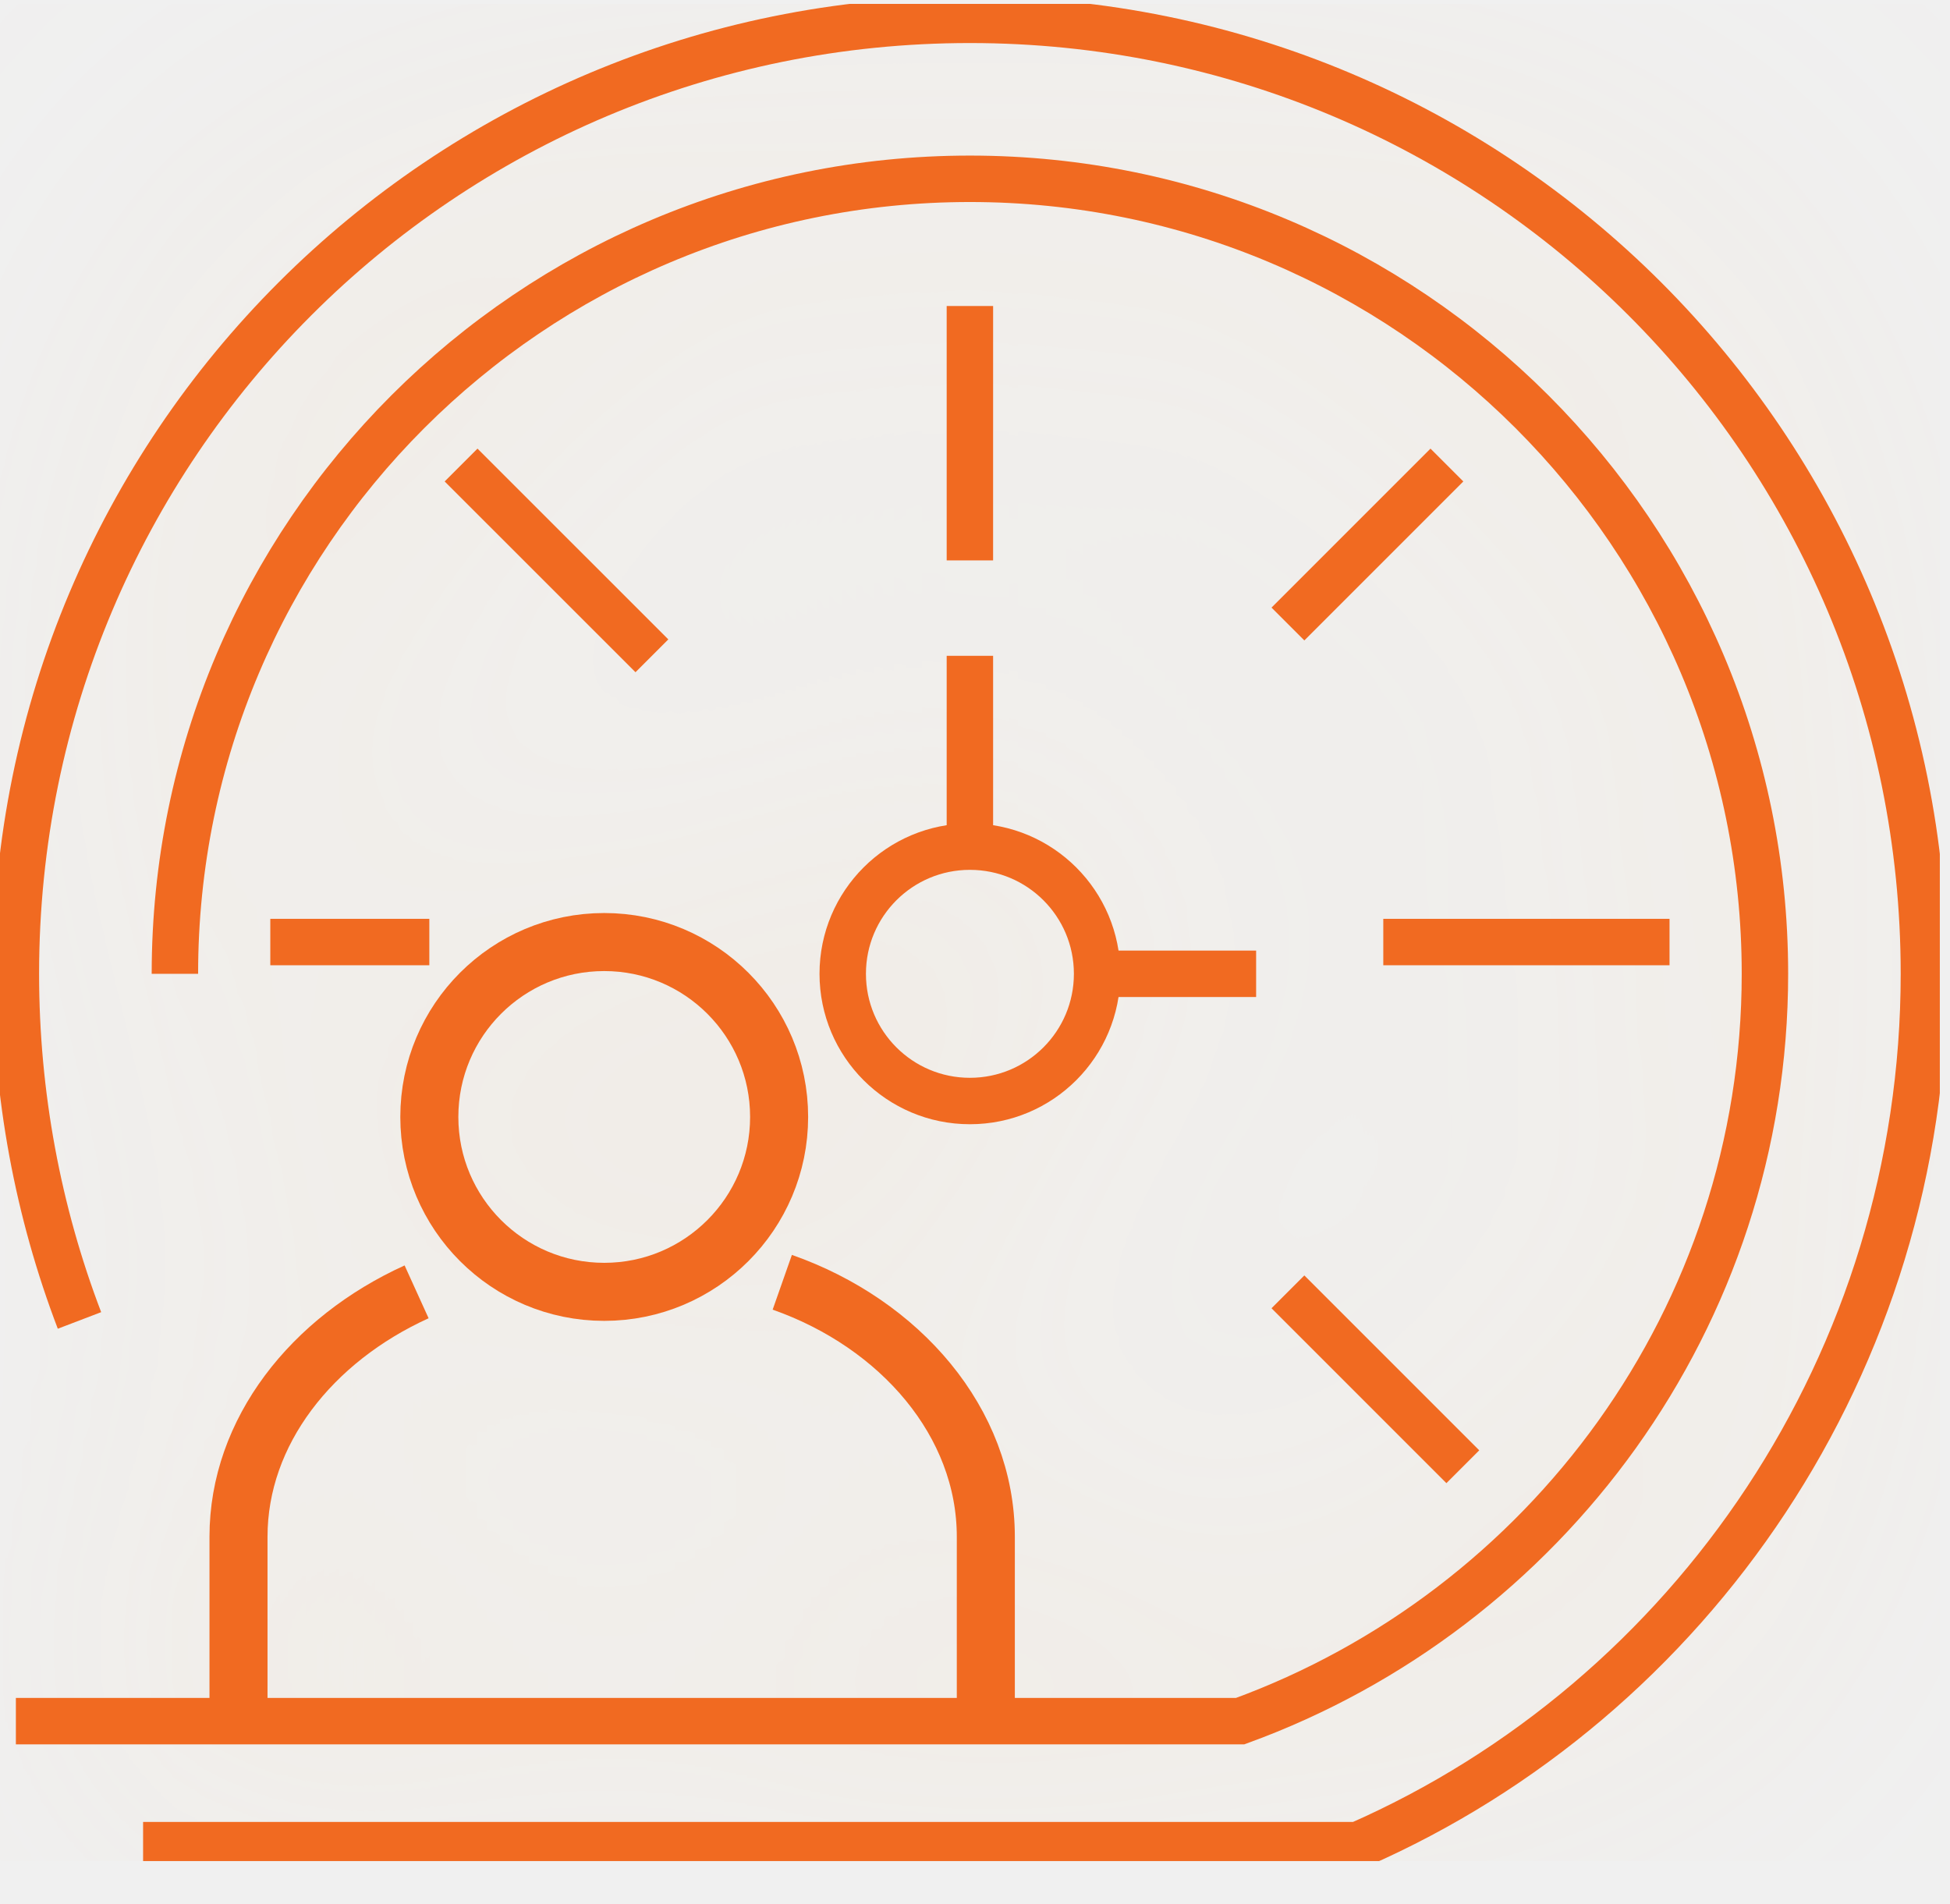
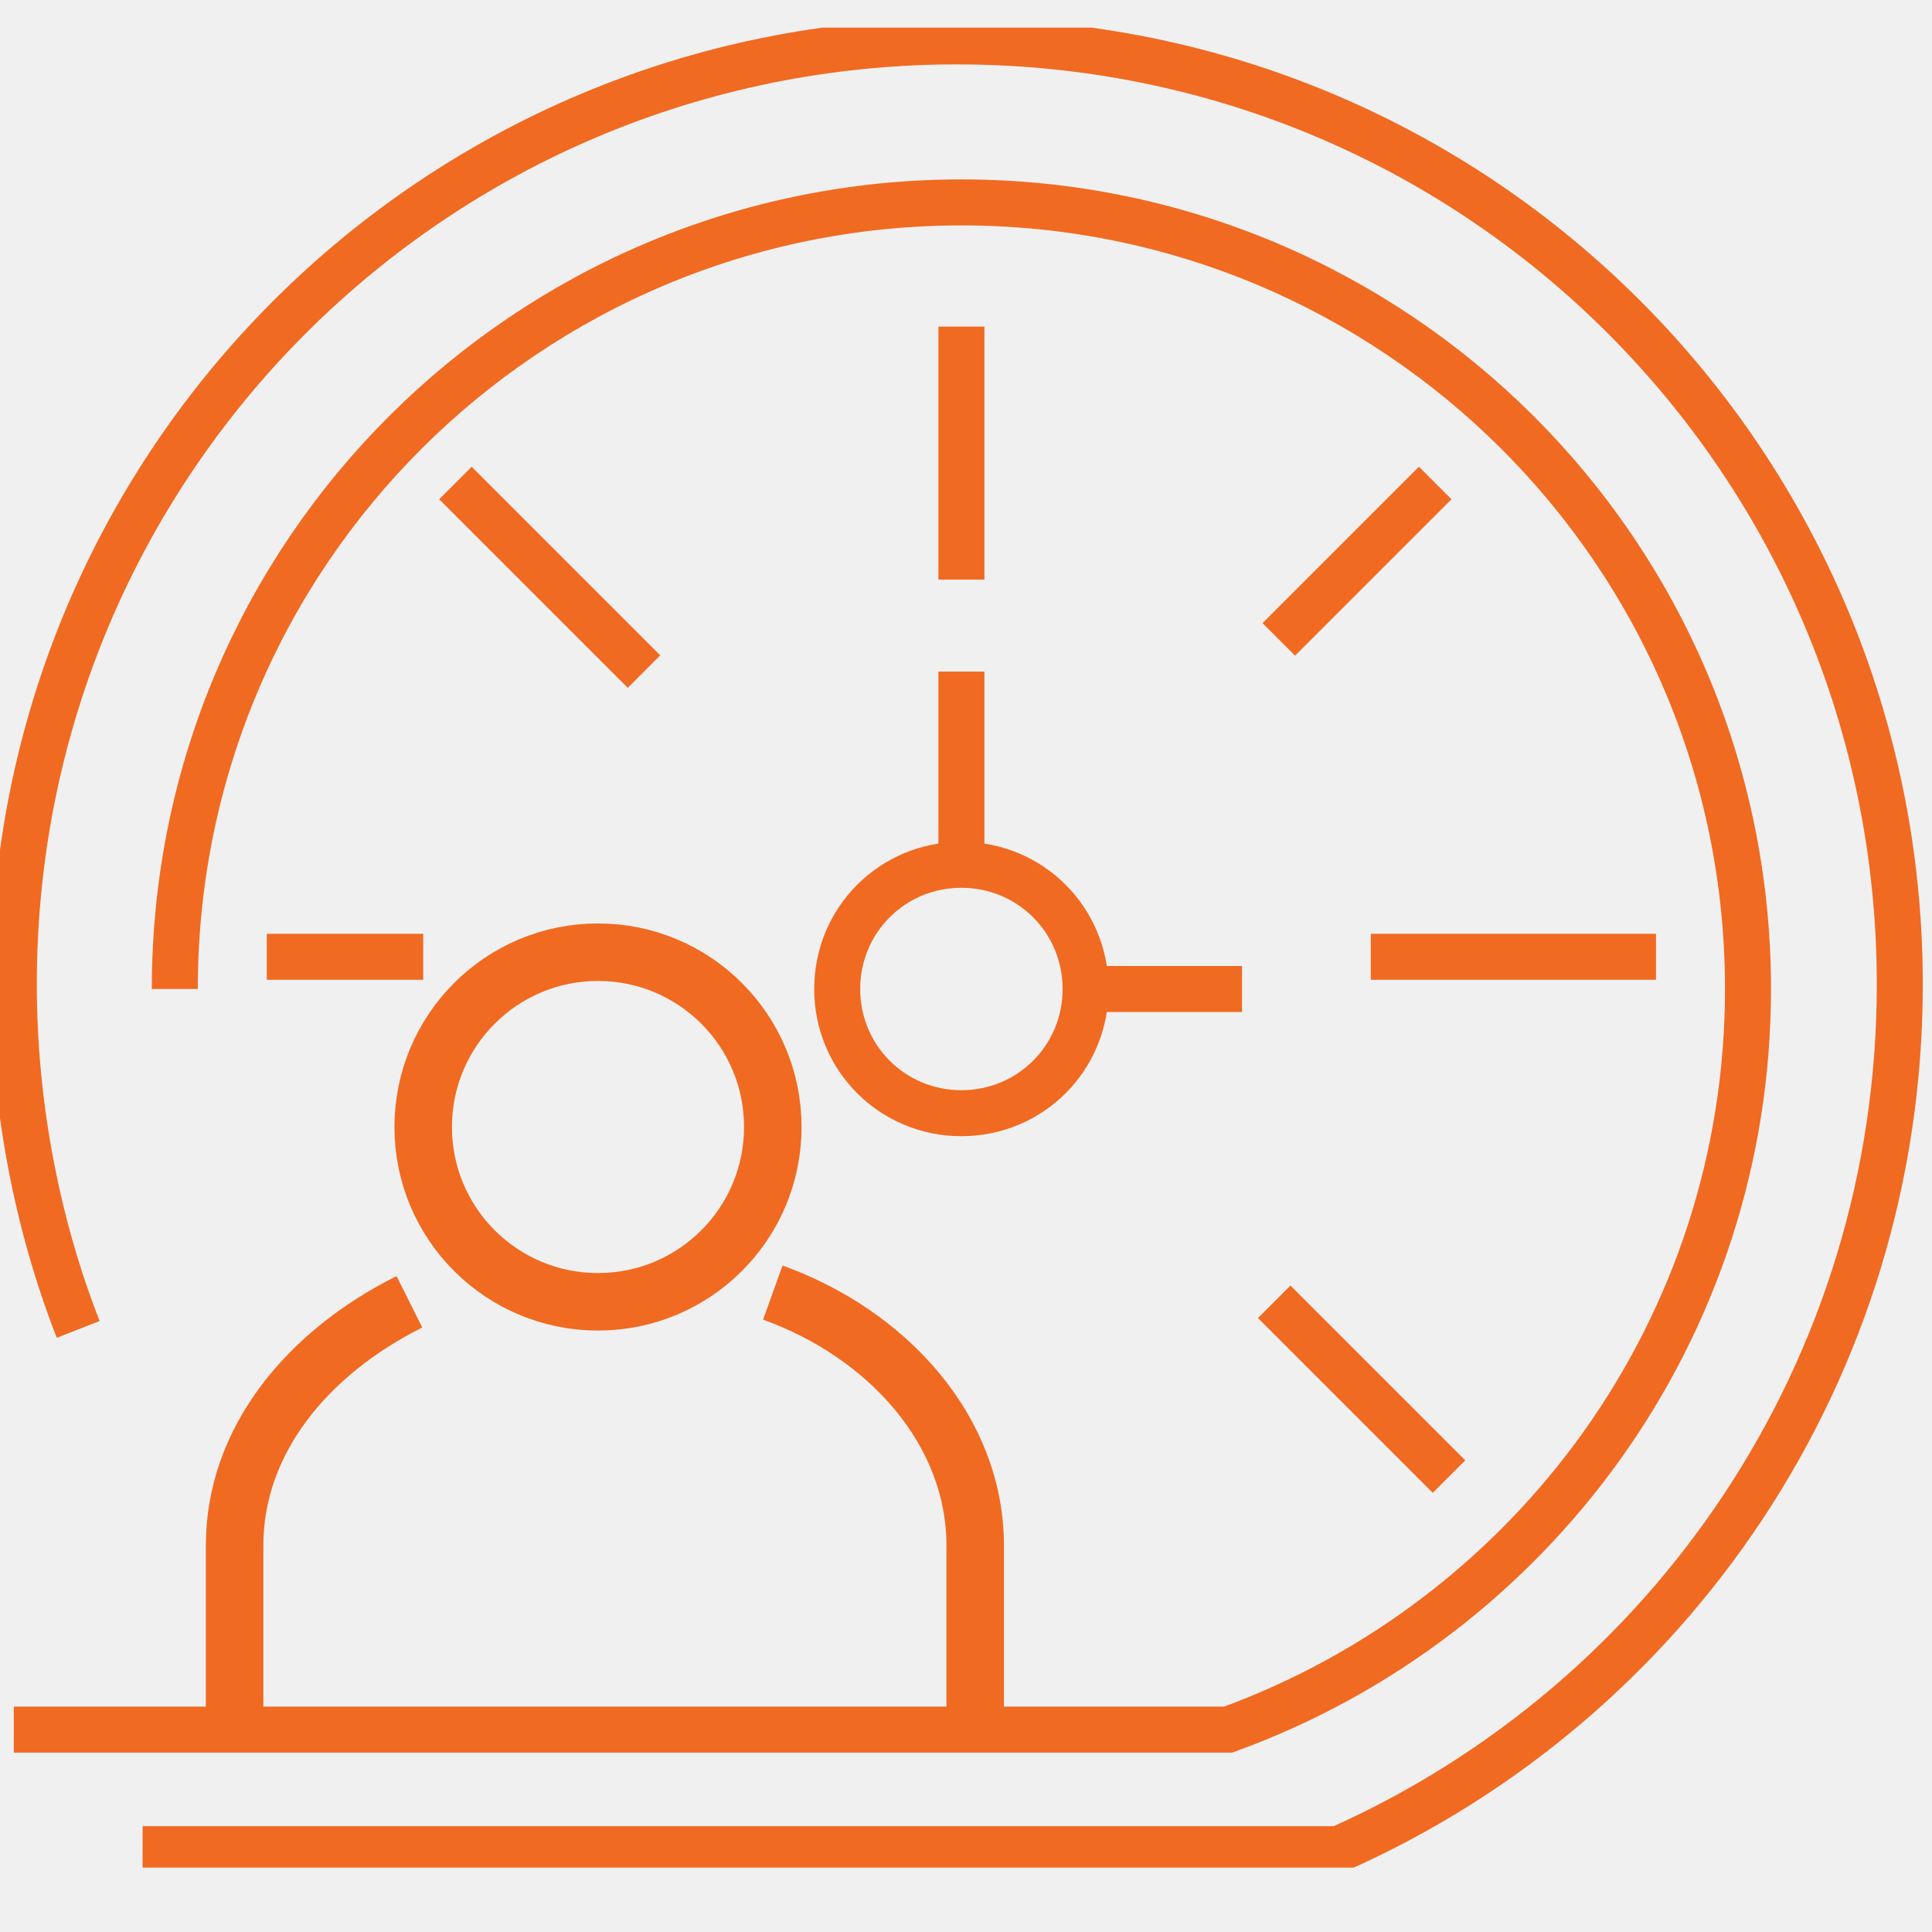
- <svg xmlns="http://www.w3.org/2000/svg" width="42" height="41" viewBox="0 0 42 41" fill="none">
-   <g clip-path="url(#clip0)">
-     <g filter="url(#filter0_d)">
-       <path d="M16.849 27.618C19.384 28.509 21.233 30.632 21.233 33.098V37.07" stroke="#F16A21" stroke-width="1.25" stroke-miterlimit="10" />
-       <path d="M5.137 37.07V33.098C5.137 30.837 6.712 28.851 8.973 27.824" stroke="#F16A21" stroke-width="1.25" stroke-miterlimit="10" />
-       <path d="M13.014 27.824C15.094 27.824 16.781 26.137 16.781 24.057C16.781 21.976 15.094 20.29 13.014 20.29C10.933 20.29 9.247 21.976 9.247 24.057C9.247 26.137 10.933 27.824 13.014 27.824Z" stroke="#F16A21" stroke-width="1.25" stroke-miterlimit="10" />
-       <path d="M1.712 28.44C0.822 26.111 0.342 23.577 0.342 20.974C0.342 9.605 9.521 0.427 20.89 0.427C32.26 0.427 41.438 9.605 41.438 20.974C41.438 29.331 36.438 36.591 29.247 39.742H3.082" stroke="#F16A21" stroke-miterlimit="10" />
-       <path d="M3.767 20.974C3.767 11.522 11.438 3.851 20.89 3.851C30.343 3.851 38.014 11.522 38.014 20.974C38.014 28.372 33.288 34.673 26.712 37.07H0.342" stroke="#F16A21" stroke-miterlimit="10" />
-       <path d="M9.931 10.016L14.041 14.125" stroke="#F16A21" stroke-miterlimit="10" />
-       <path d="M27.74 27.824L31.507 31.591" stroke="#F16A21" stroke-miterlimit="10" />
-       <path d="M31.164 10.016L27.74 13.44" stroke="#F16A21" stroke-miterlimit="10" />
-       <path d="M5.822 20.29H9.247" stroke="#F16A21" stroke-miterlimit="10" />
-       <path d="M29.794 20.29H35.959" stroke="#F16A21" stroke-miterlimit="10" />
-       <path d="M20.89 23.714C22.404 23.714 23.63 22.488 23.63 20.974C23.63 19.461 22.404 18.235 20.89 18.235C19.377 18.235 18.151 19.461 18.151 20.974C18.151 22.488 19.377 23.714 20.89 23.714Z" stroke="#F16A21" stroke-miterlimit="10" />
-       <path d="M20.89 6.591V12.07" stroke="#F16A21" stroke-miterlimit="10" />
-       <path d="M20.89 14.125V18.362" stroke="#F16A21" stroke-miterlimit="10" />
-       <path d="M23.63 20.974H27.055" stroke="#F16A21" stroke-miterlimit="10" />
+ <svg xmlns="http://www.w3.org/2000/svg" xmlns:xlink="http://www.w3.org/1999/xlink" version="1.1" id="Layer_1" x="0px" y="0px" viewBox="0 0 42 42" style="enable-background:new 0 0 42 42;" xml:space="preserve">
+   <style type="text/css">
+ 	.st0{clip-path:url(#SVGID_2_);}
+ 	.st1{fill:none;stroke:#F16A21;stroke-width:1.25;stroke-miterlimit:10;}
+ 	.st2{fill:none;stroke:#F16A21;stroke-miterlimit:10;}
+ </style>
+   <g>
+     <defs>
+       <rect id="SVGID_1_" y="0.6" width="41.8" height="40" />
+     </defs>
+     <clipPath id="SVGID_2_">
+       <use xlink:href="#SVGID_1_" style="overflow:visible;" />
+     </clipPath>
+     <g class="st0">
+       <g>
+         <path class="st1" d="M16.8,28.1c2.5,0.9,4.4,3,4.4,5.5v4" />
+         <path class="st1" d="M5.1,37.6v-4c0-2.3,1.6-4.2,3.8-5.3" />
+         <path class="st1" d="M13,28.3c2.1,0,3.8-1.7,3.8-3.8c0-2.1-1.7-3.8-3.8-3.8s-3.8,1.7-3.8,3.8C9.2,26.6,10.9,28.3,13,28.3z" />
+         <path class="st2" d="M1.7,28.9c-0.9-2.3-1.4-4.9-1.4-7.5c0-11.4,9.2-20.5,20.5-20.5c11.4,0,20.5,9.2,20.5,20.5     c0,8.4-5,15.6-12.2,18.8H3.1" />
+         <path class="st2" d="M3.8,21.5c0-9.5,7.7-17.1,17.1-17.1C30.3,4.4,38,12,38,21.5c0,7.4-4.7,13.7-11.3,16.1H0.3" />
+         <path class="st2" d="M9.9,10.5l4.1,4.1" />
+         <path class="st2" d="M27.7,28.3l3.8,3.8" />
+         <path class="st2" d="M31.2,10.5l-3.4,3.4" />
+         <path class="st2" d="M5.8,20.8h3.4" />
+         <path class="st2" d="M29.8,20.8H36" />
+         <path class="st2" d="M20.9,24.2c1.5,0,2.7-1.2,2.7-2.7c0-1.5-1.2-2.7-2.7-2.7s-2.7,1.2-2.7,2.7C18.2,23,19.4,24.2,20.9,24.2z" />
+         <path class="st2" d="M20.9,7.1v5.5" />
+         <path class="st2" d="M20.9,14.6v4.2" />
+         <path class="st2" d="M23.6,21.5h3.4" />
+       </g>
    </g>
  </g>
-   <defs>
-     <filter id="filter0_d" x="-8.158" y="-8.073" width="58.096" height="56.315" filterUnits="userSpaceOnUse" color-interpolation-filters="sRGB">
-       <feFlood flood-opacity="0" result="BackgroundImageFix" />
-       <feColorMatrix in="SourceAlpha" type="matrix" values="0 0 0 0 0 0 0 0 0 0 0 0 0 0 0 0 0 0 127 0" />
-       <feOffset />
-       <feGaussianBlur stdDeviation="4" />
-       <feColorMatrix type="matrix" values="0 0 0 0 1 0 0 0 0 0.769 0 0 0 0 0.467 0 0 0 0.25 0" />
-       <feBlend mode="normal" in2="BackgroundImageFix" result="effect1_dropShadow" />
-       <feBlend mode="normal" in="SourceGraphic" in2="effect1_dropShadow" result="shape" />
-     </filter>
-     <clipPath id="clip0">
-       <rect width="41.781" height="40" fill="white" transform="translate(0 0.0840454)" />
-     </clipPath>
-   </defs>
</svg>
